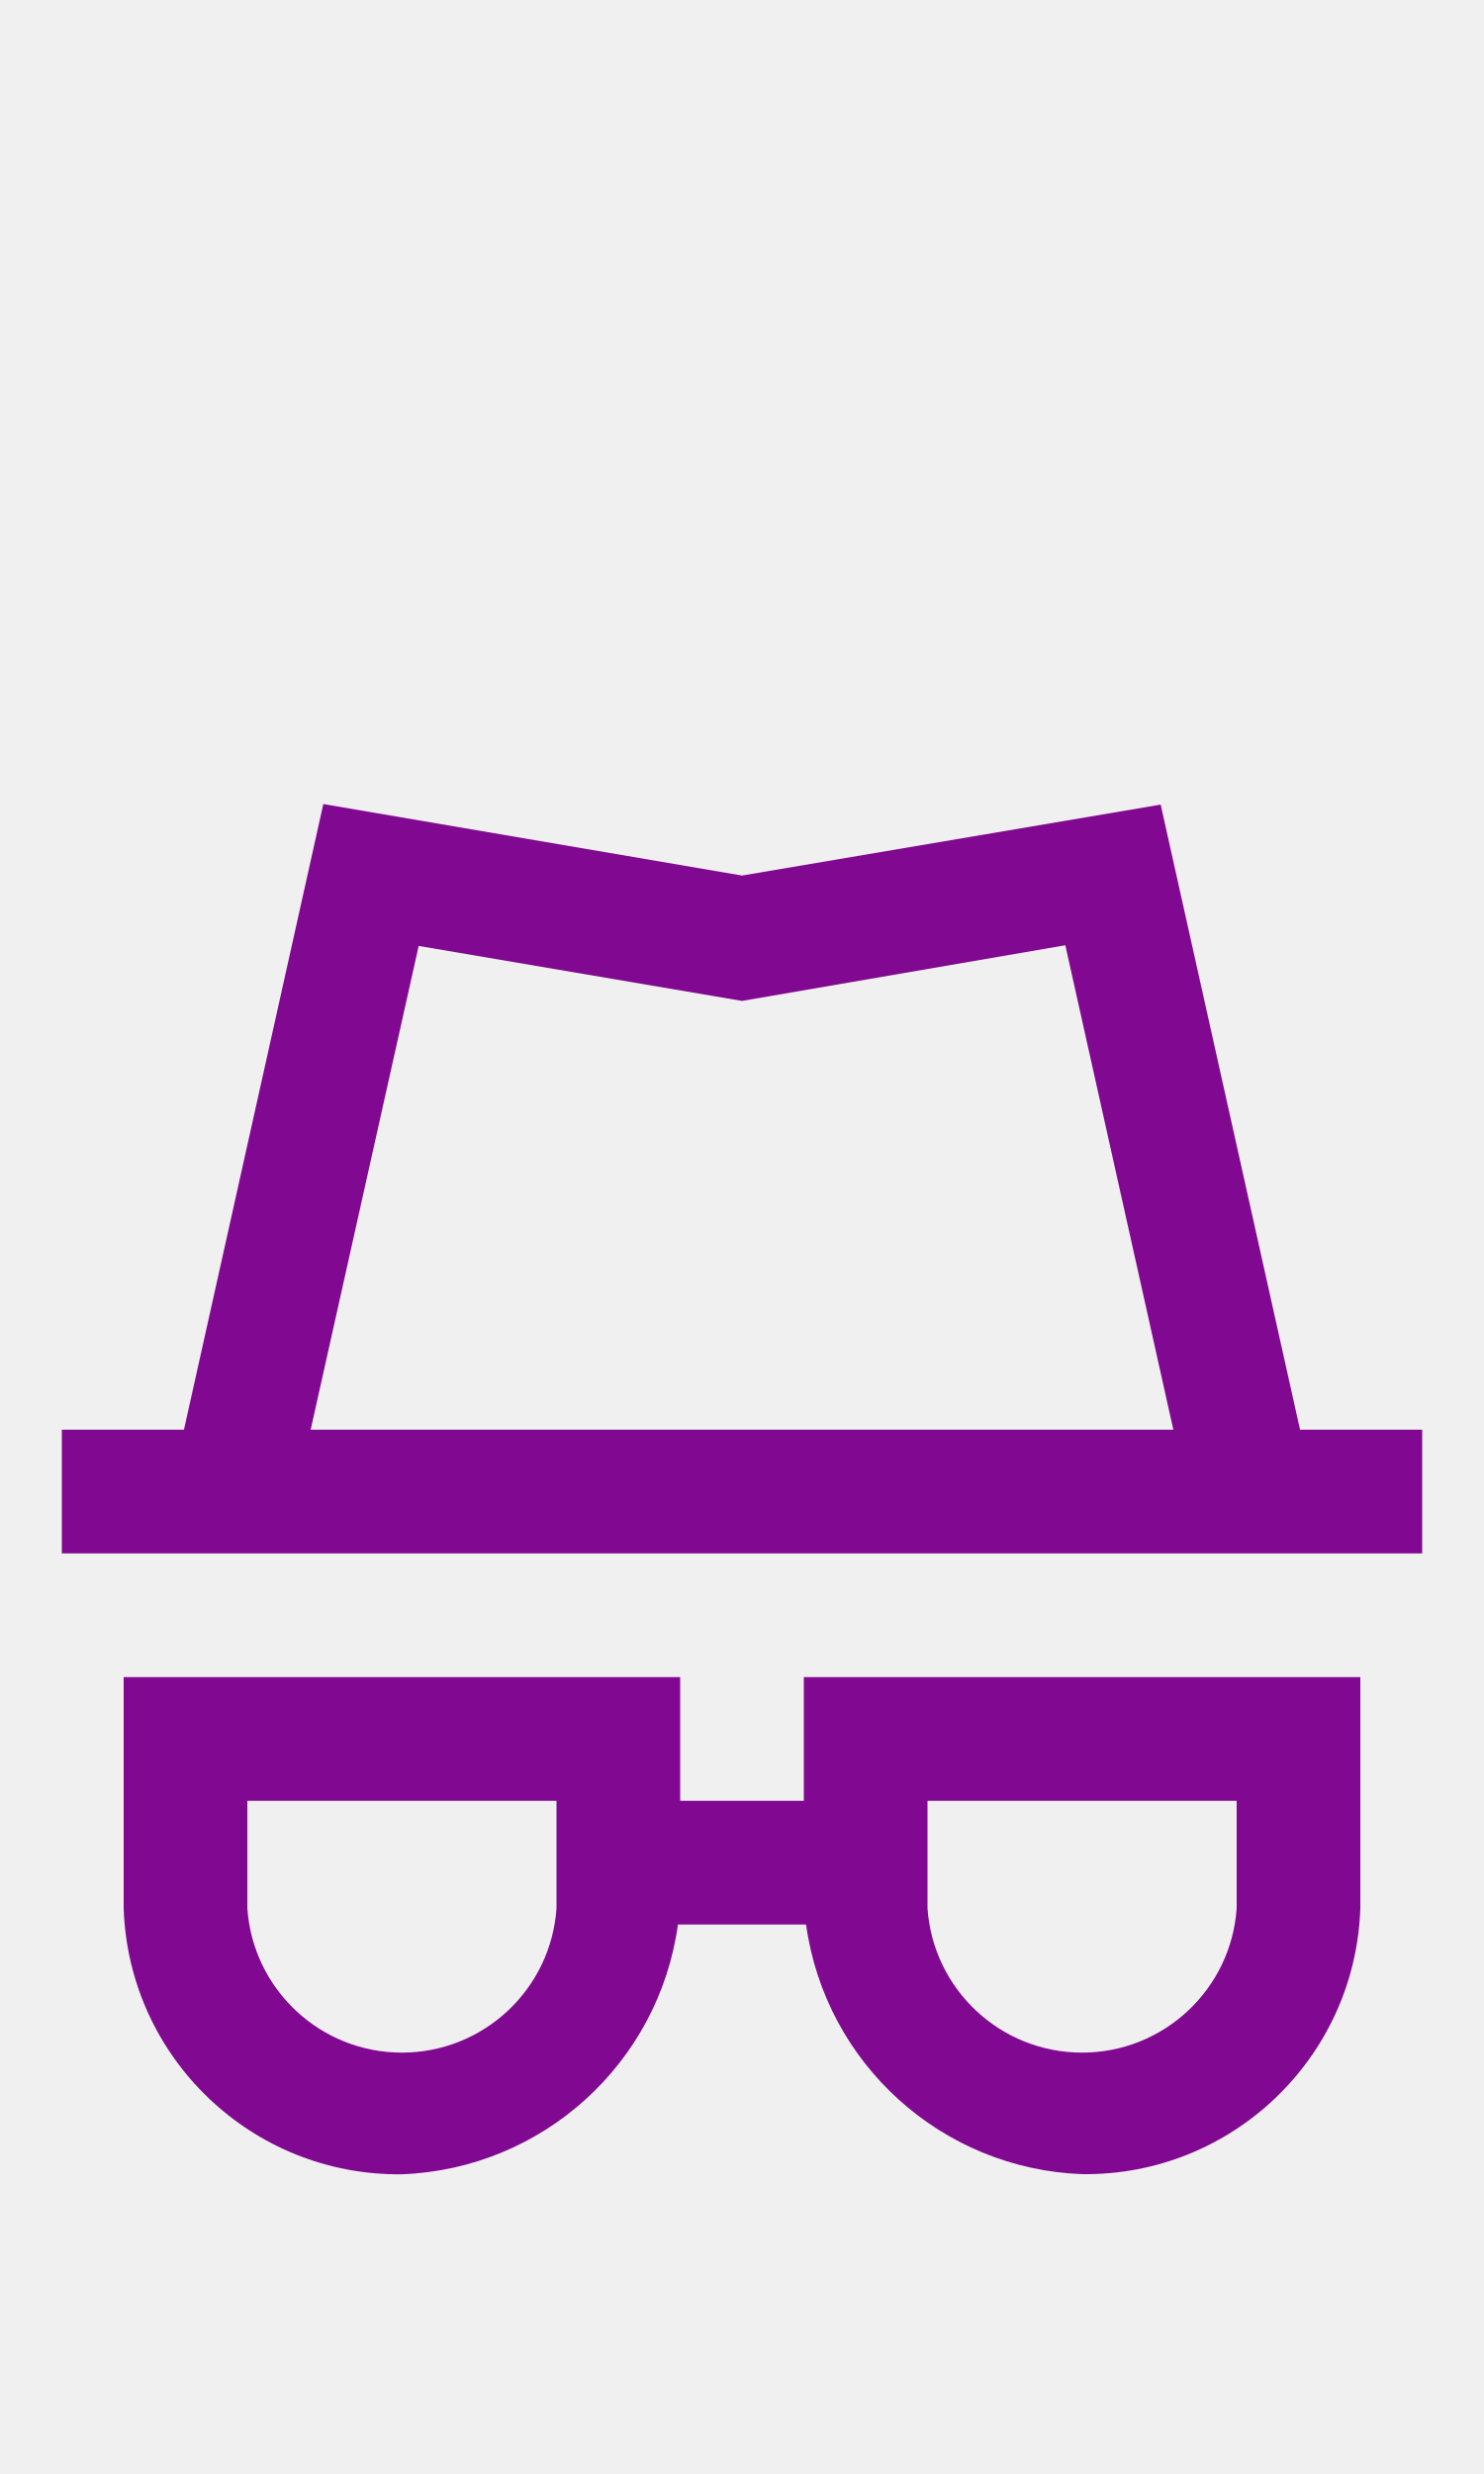
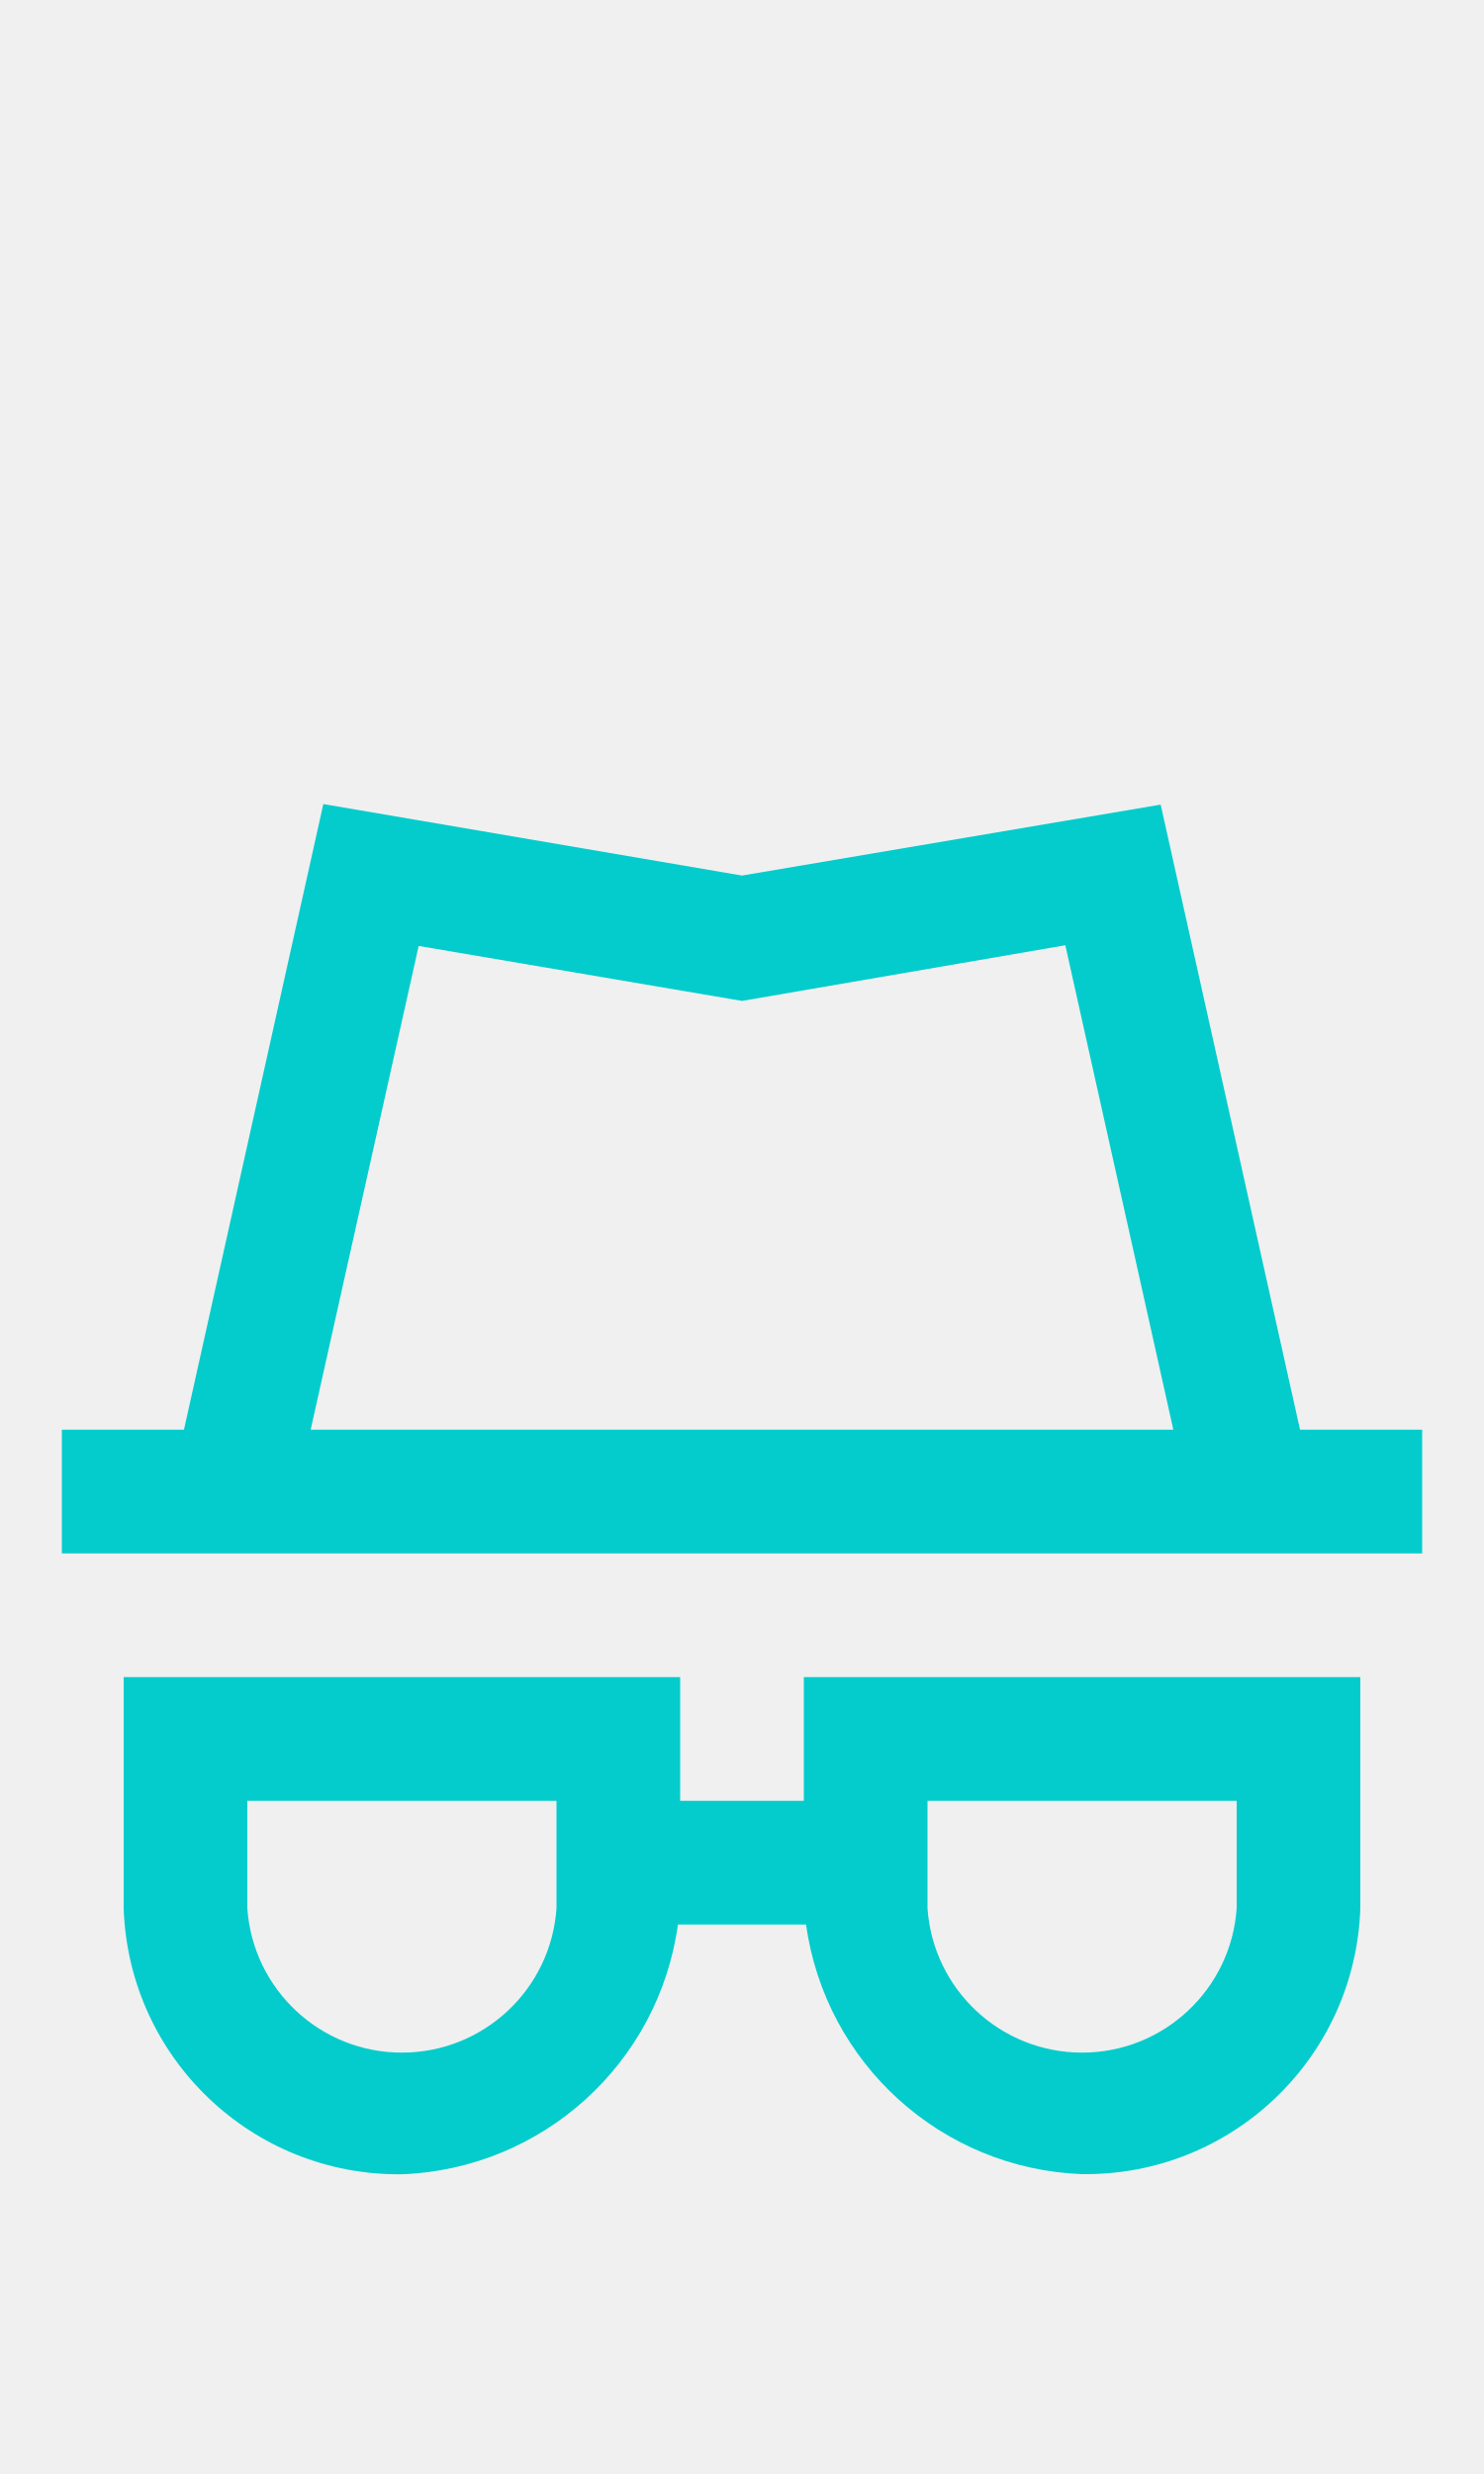
<svg xmlns="http://www.w3.org/2000/svg" width="24px" height="40px" viewBox="0 0 24 40" version="1.1" id="svg10">
  <defs id="defs14" />
  <g id="Privacy" stroke="none" stroke-width="1" fill="none" fill-rule="evenodd" style="fill:#ffffff">
-     <g id="Group" transform="translate(1, 13)" fill="#938DA5" fill-rule="nonzero" style="fill:#810890;fill-opacity:1">
-       <path d="M20.025,10.116 L17.771,0.009 L11,1.156 L4.229,0 L1.975,10.116 L0,10.116 L0,12.116 L22,12.116 L22,10.116 L20.025,10.116 Z M5.771,2.294 L11,3.183 L16.229,2.283 L17.976,10.116 L4.024,10.116 L5.771,2.294 Z" id="Path_18869" style="fill:#810890;fill-opacity:1" />
-       <path d="M12,16.116 L10,16.116 L10,14.116 L1,14.116 L1,17.854 C1.081,20.273 3.08,22.183 5.5,22.154 C7.77,22.068 9.652,20.366 9.964,18.116 L12.036,18.116 C12.349,20.366 14.23,22.067 16.5,22.152 C18.92,22.181 20.919,20.271 21,17.852 L21,14.116 L12,14.116 L12,16.116 Z M8,17.854 C7.909,19.168 6.817,20.187 5.5,20.187 C4.183,20.187 3.091,19.168 3,17.854 L3,16.116 L8,16.116 L8,17.854 Z M14,16.116 L19,16.116 L19,17.854 C18.909,19.168 17.817,20.187 16.5,20.187 C15.183,20.187 14.091,19.168 14,17.854 L14,16.116 Z" id="Path_18870" style="fill:#810890;fill-opacity:1" />
+     <g id="Group" transform="translate(1, 13)" fill="#938DA5" fill-rule="nonzero" style="fill:#04cccc;fill-opacity:1">
+       <path d="M20.025,10.116 L17.771,0.009 L11,1.156 L4.229,0 L1.975,10.116 L0,10.116 L0,12.116 L22,12.116 L22,10.116 L20.025,10.116 Z M5.771,2.294 L11,3.183 L16.229,2.283 L17.976,10.116 L4.024,10.116 L5.771,2.294 Z" id="Path_18869" style="fill:#04cccc;fill-opacity:1" />
+       <path d="M12,16.116 L10,16.116 L10,14.116 L1,14.116 L1,17.854 C1.081,20.273 3.08,22.183 5.5,22.154 C7.77,22.068 9.652,20.366 9.964,18.116 L12.036,18.116 C12.349,20.366 14.23,22.067 16.5,22.152 C18.92,22.181 20.919,20.271 21,17.852 L21,14.116 L12,14.116 L12,16.116 Z M8,17.854 C7.909,19.168 6.817,20.187 5.5,20.187 C4.183,20.187 3.091,19.168 3,17.854 L3,16.116 L8,16.116 L8,17.854 Z M14,16.116 L19,16.116 L19,17.854 C18.909,19.168 17.817,20.187 16.5,20.187 C15.183,20.187 14.091,19.168 14,17.854 L14,16.116 Z" id="Path_18870" style="fill:#04cccc;fill-opacity:1" />
    </g>
  </g>
</svg>
